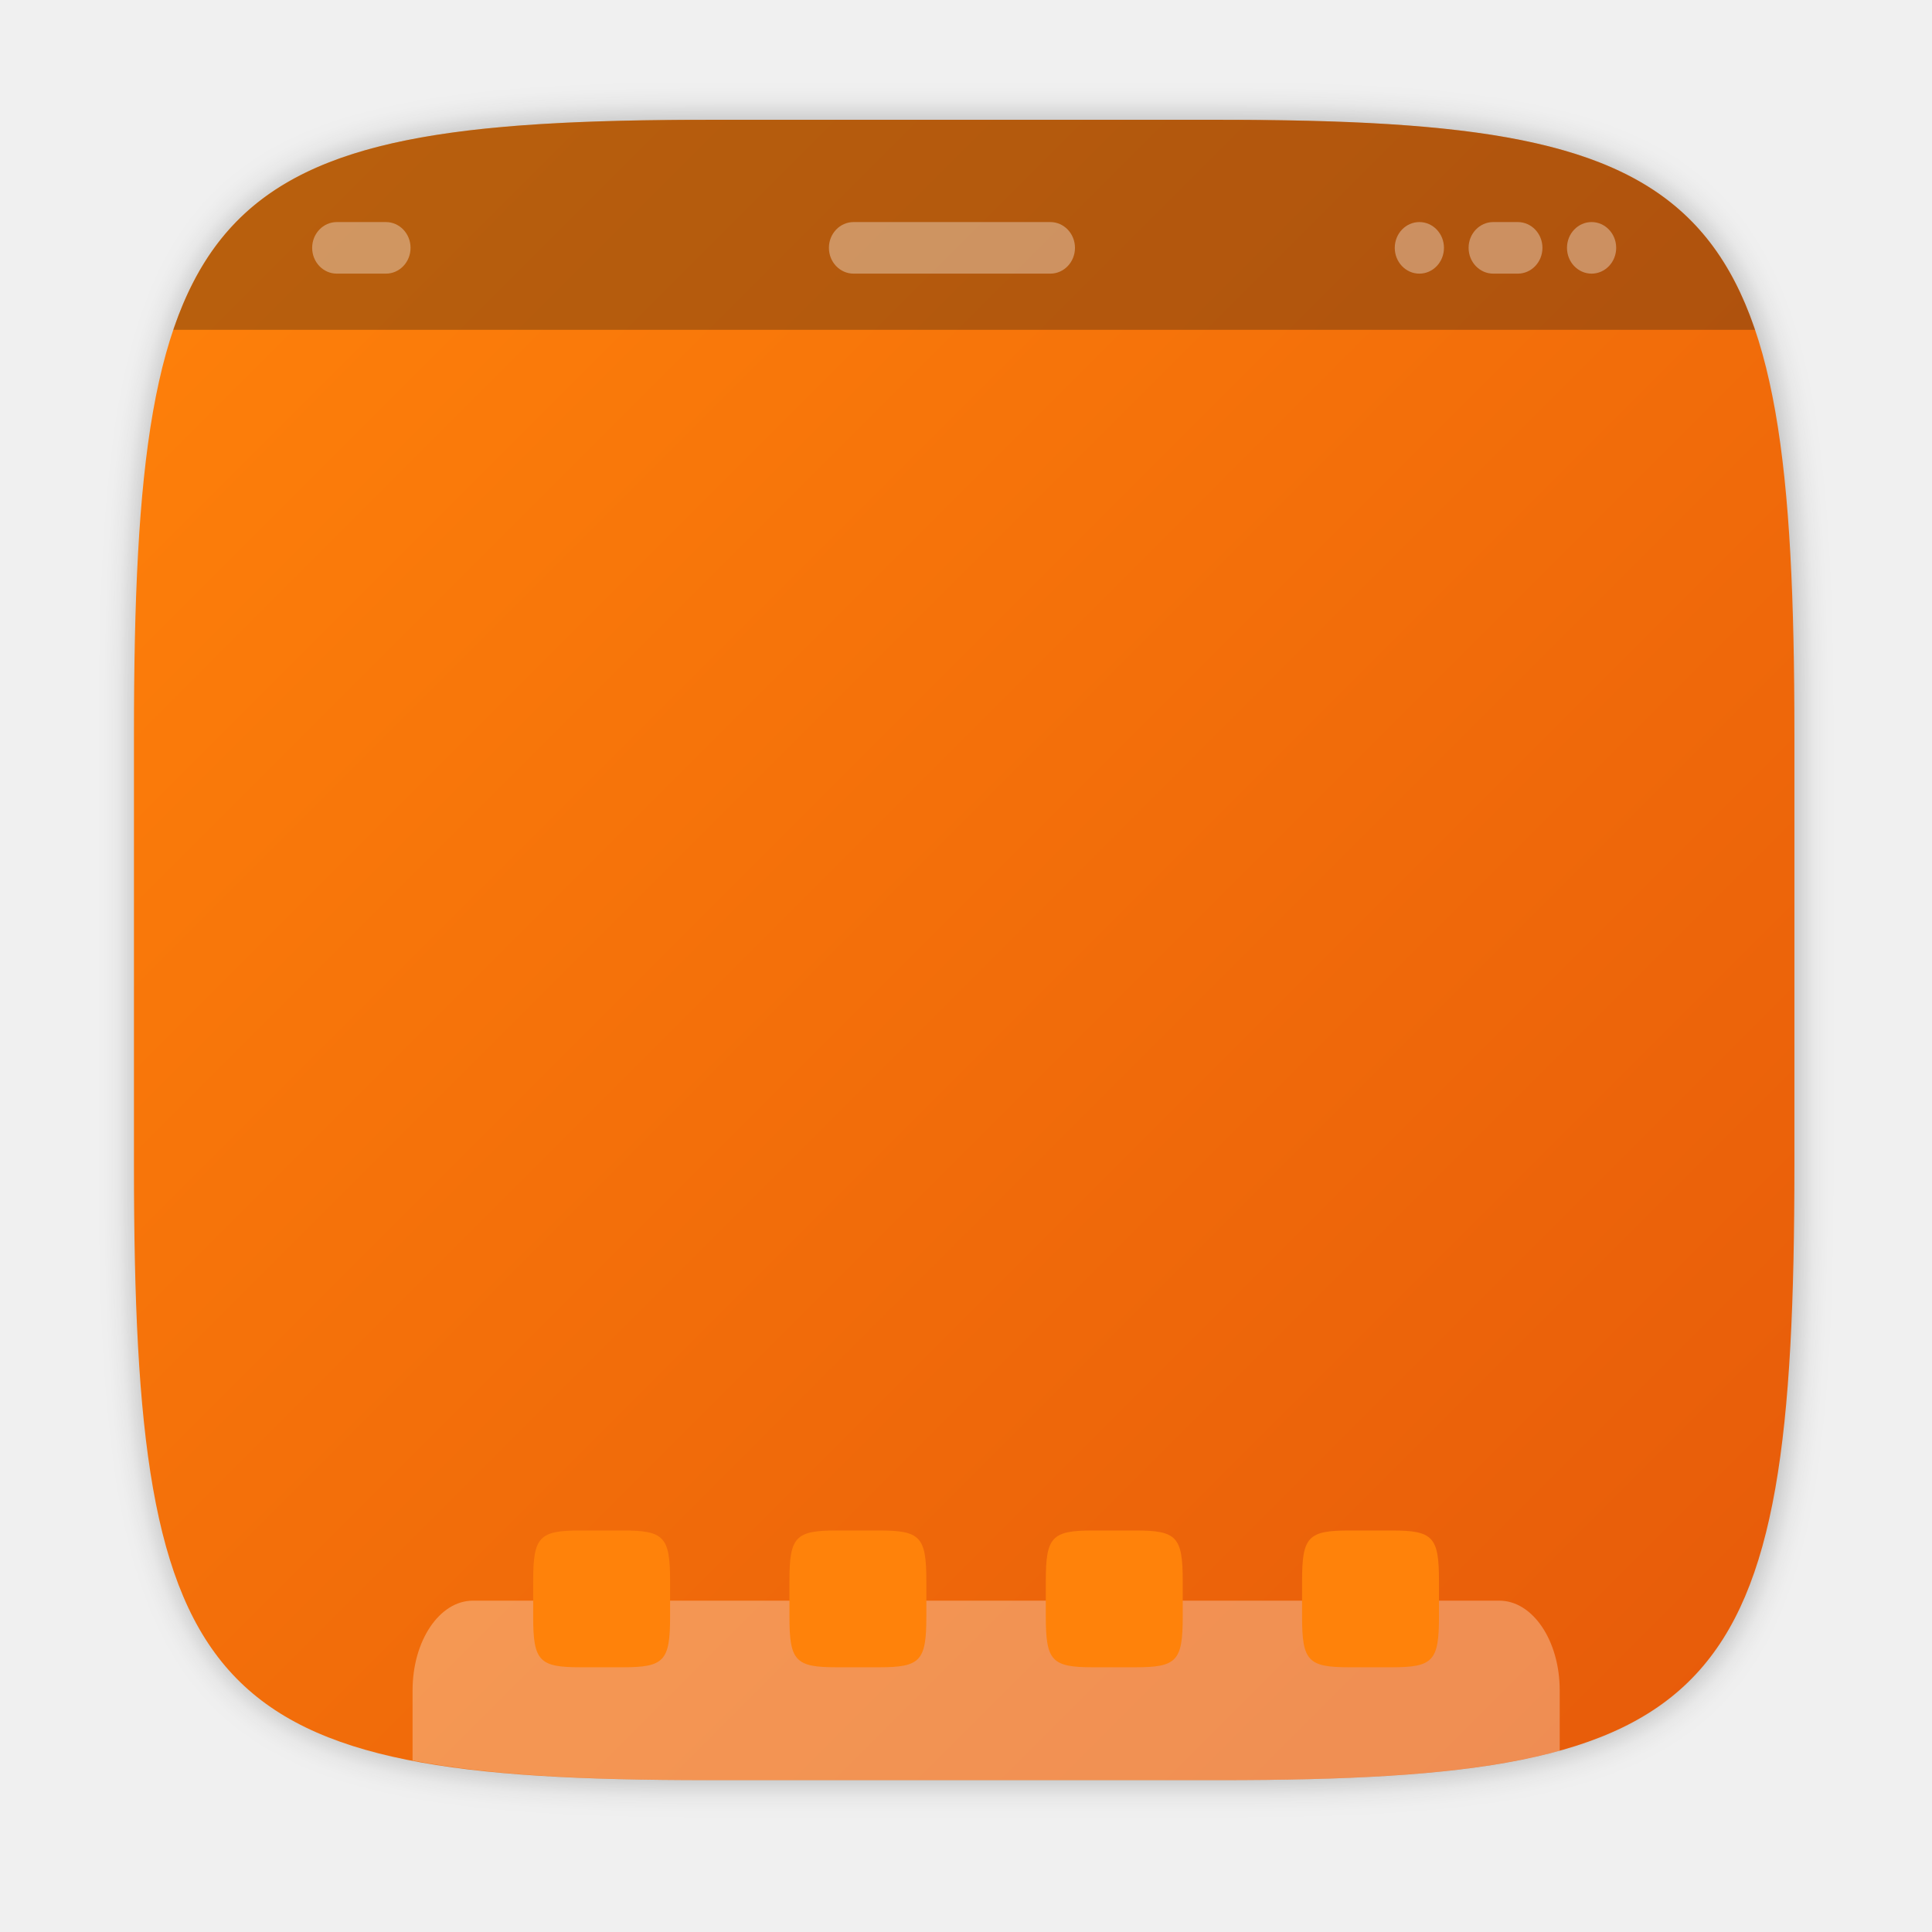
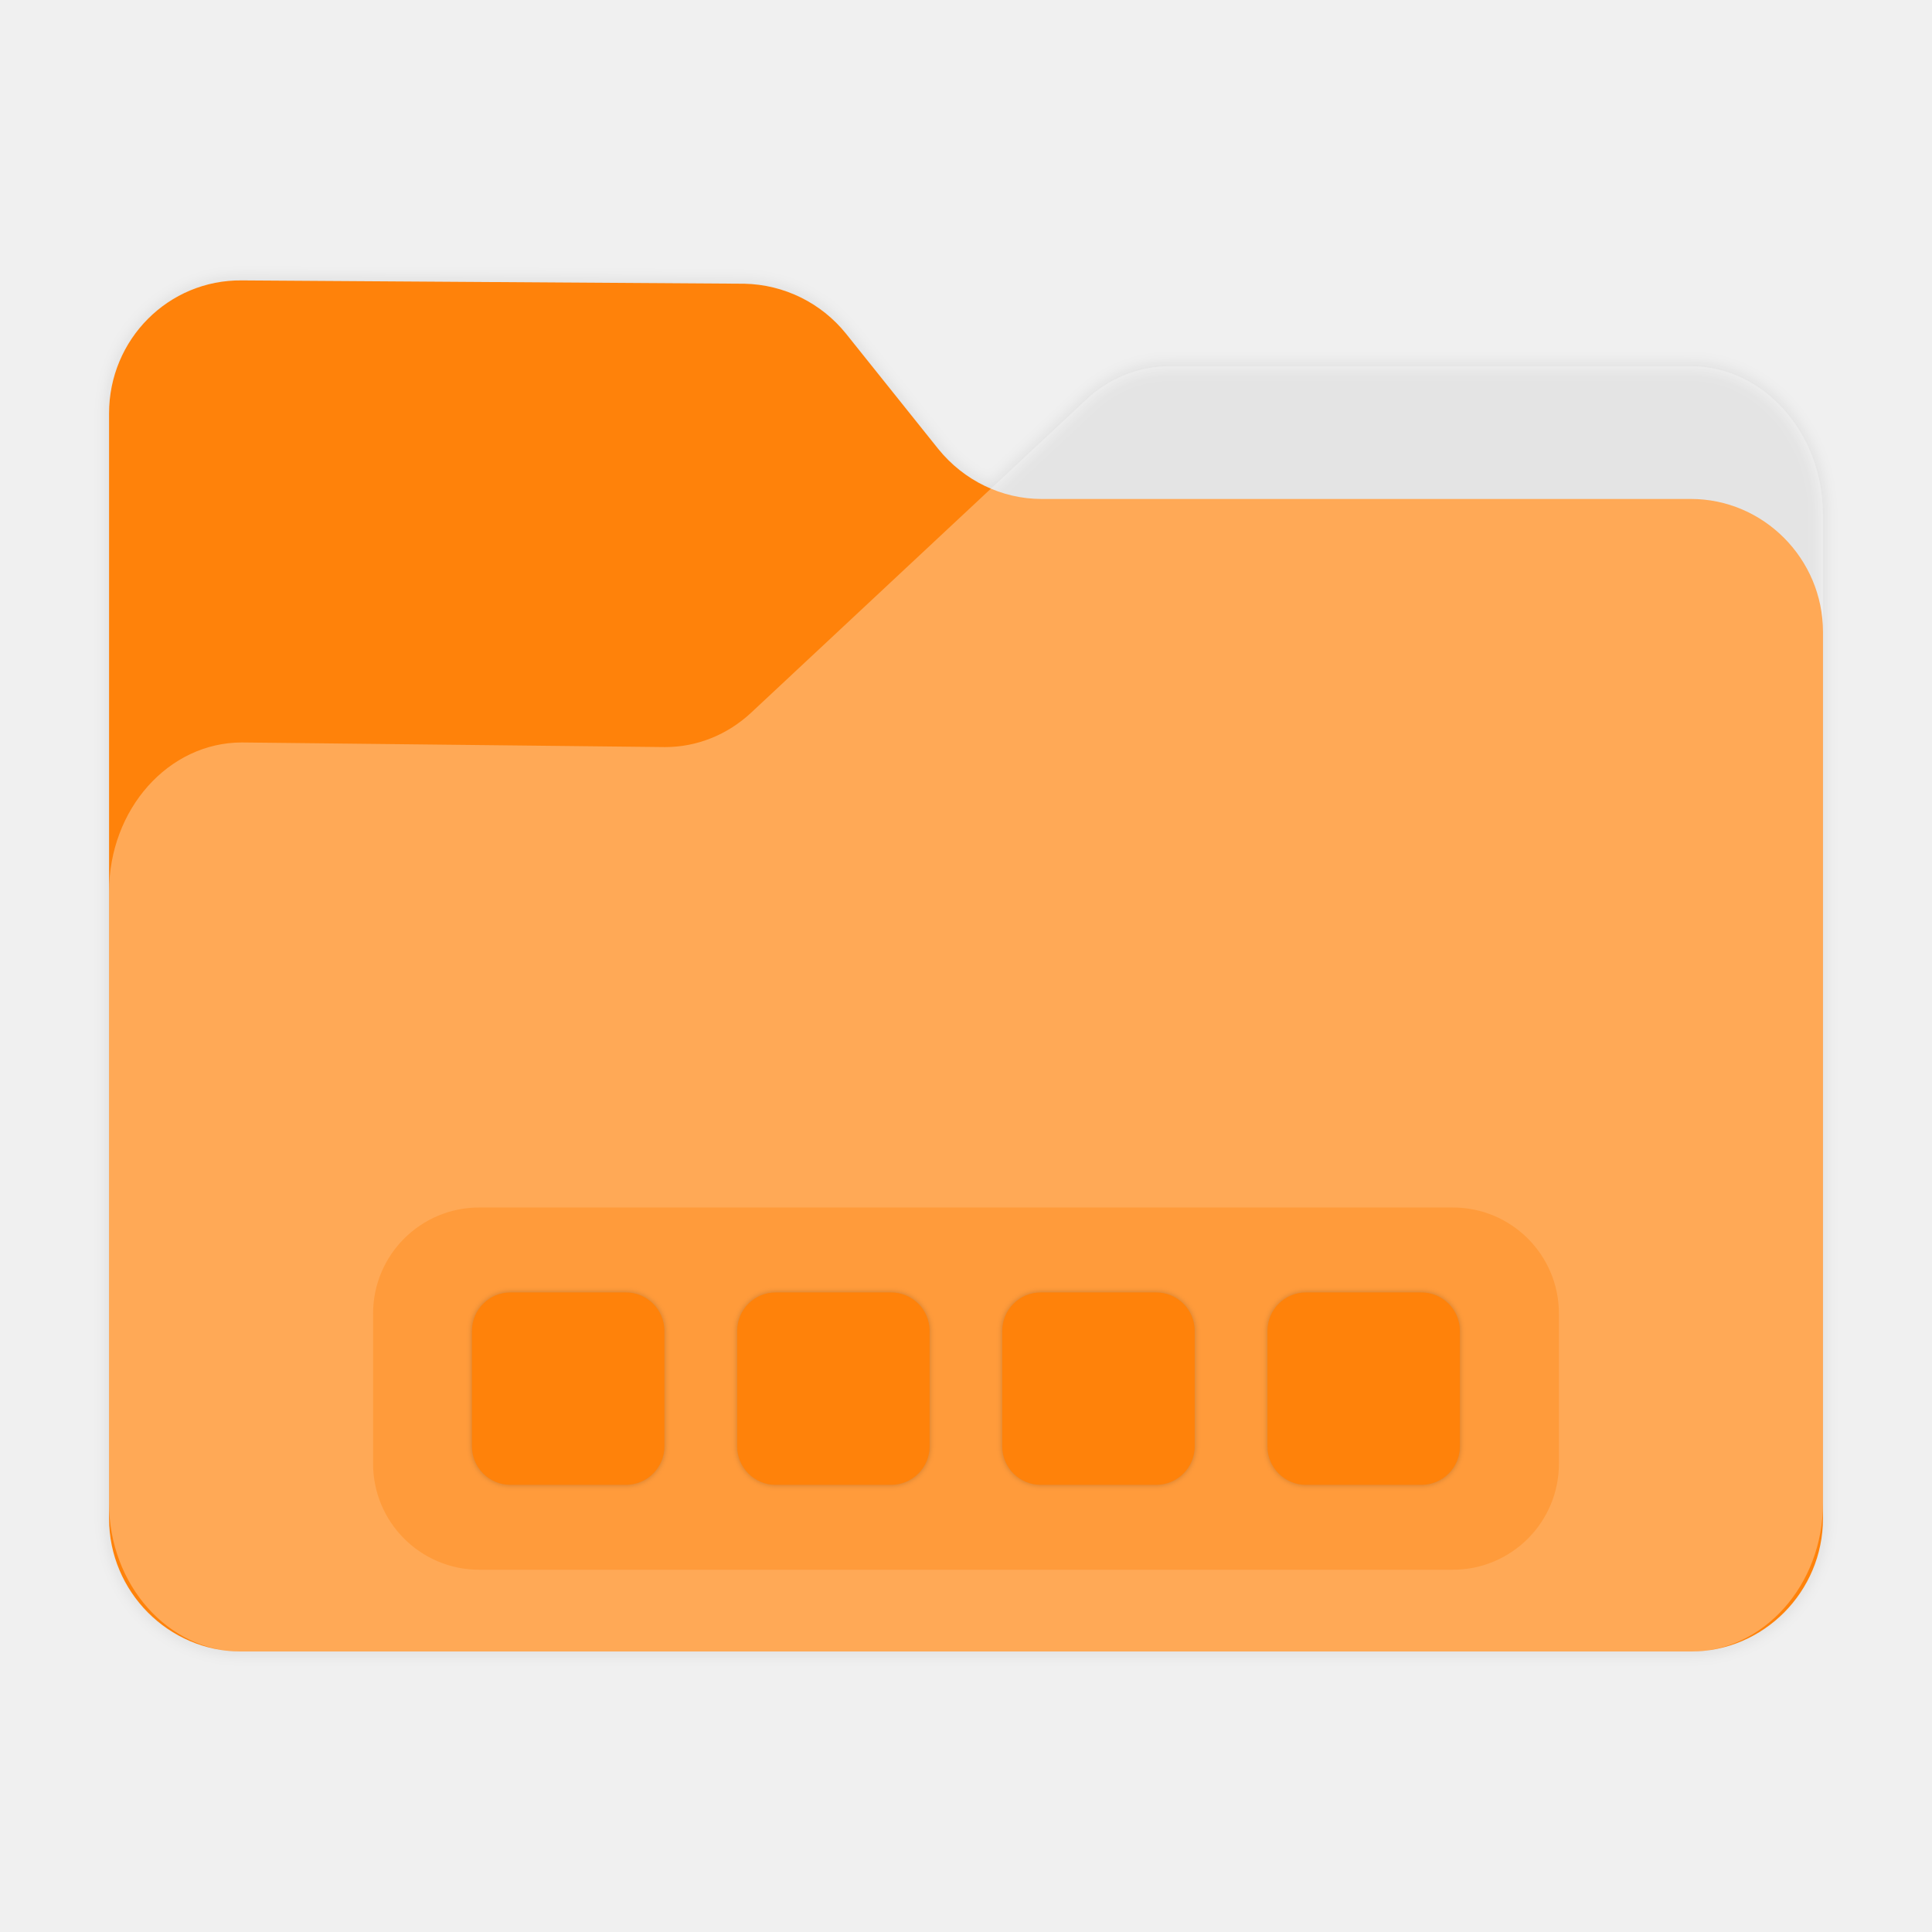
- <svg xmlns="http://www.w3.org/2000/svg" width="64" height="64" version="1.1" viewBox="0 0 16.933 16.933">
-   <defs>
-     <filter id="filter2761" x="-.024" y="-.024" width="1.048" height="1.048" color-interpolation-filters="sRGB">
-       <feGaussianBlur stdDeviation="0.146" />
+ <svg xmlns="http://www.w3.org/2000/svg" fill="none" viewBox="0 0 64 64" version="1.1" id="svg36" width="64" height="64" xml:space="preserve">
+   <path id="shadow" style="opacity:0.1;fill:black;fill-opacity:1;stroke-width:0.101;filter:url(#blur)" d="M 6.652,7.998 C 4.081,7.969 2,10.063 2,12.652 V 29.397 50.811 51.344 c 0,2.4 1.829,4.391 4.152,4.631 0.155,0.018 0.312,0.027 0.471,0.027 h 50.756 c 0.159,0 0.316,-0.009 0.471,-0.027 C 60.173,55.735 62,53.744 62,51.344 V 50.811 20.305 16.192 c 0,-2.855 -2.079,-5.189 -4.621,-5.189 H 39.121 c -1.069,0 -2.136,0.421 -2.945,1.199 l -3.299,3.082 c -0.705,-0.297 -1.344,-0.761 -1.844,-1.379 L 27.797,9.86 C 26.93,8.783 25.631,8.144 24.244,8.115 Z" transform="matrix(0.9462274,0,0,0.9462274,1.720724,1.720724)" />
+   <path d="m 3.613,13.694 v 36.61 c 0,2.422 1.968,4.404 4.374,4.404 h 48.027 c 2.405,0 4.374,-1.982 4.374,-4.404 V 20.933 c 0,-2.422 -1.968,-4.404 -4.374,-4.404 h -21.512 c -1.312,0 -2.569,-0.606 -3.417,-1.652 L 28.023,11.051 C 27.203,10.033 25.973,9.427 24.661,9.399 L 8.014,9.289 C 5.581,9.262 3.613,11.244 3.613,13.694 Z" fill="#ff820a" id="back" style="stroke-width:0.095" />
+   <path d="m 3.613,29.537 v 20.262 c 0,2.702 1.968,4.912 4.374,4.912 h 48.027 c 2.405,0 4.374,-2.21 4.374,-4.912 V 17.043 c 0,-2.702 -1.968,-4.912 -4.374,-4.912 H 38.738 c -1.011,0 -2.023,0.399 -2.788,1.136 L 24.879,23.612 c -0.793,0.737 -1.804,1.136 -2.843,1.136 L 8.014,24.595 c -2.433,0 -4.401,2.21 -4.401,4.943 z" fill="#ffffff" fill-opacity="0.31" id="front" style="stroke-width:0.095" />
+   <defs id="defs">
+     <filter style="color-interpolation-filters:sRGB" id="blur" x="-0.011" y="-0.013" width="1.022" height="1.027">
+       <feGaussianBlur stdDeviation="0.27" id="feGaussianBlur925" />
    </filter>
-     <linearGradient id="linearGradient2725" x1="1.209" x2="15.751" y1="281.2" y2="295.74" gradientTransform="translate(-.1478 -280.07)" gradientUnits="userSpaceOnUse">
-       <stop stop-color="#ff820a" offset="0" />
-       <stop stop-color="#e65a0a" offset="1" />
-     </linearGradient>
+     <filter style="color-interpolation-filters:sRGB" id="filter8661" x="-0.007" y="-0.037" width="1.014" height="1.074">
+       <feGaussianBlur stdDeviation="0.023" id="feGaussianBlur8663" />
+     </filter>
  </defs>
-   <path d="m10.709 1.05c4.405 0 5.035 0.673 5.035 5.388v3.776c0 4.715-0.63 5.388-5.035 5.388h-4.483c-4.405 0-5.035-0.673-5.035-5.388v-3.776c0-4.715 0.63-5.388 5.035-5.388z" enable-background="new" fill="#141414" filter="url(#filter2761)" opacity=".3" />
-   <path d="m10.692 1.05c4.405 0 5.035 0.673 5.035 5.388v3.776c0 4.715-0.63 5.388-5.035 5.388h-4.483c-4.405 0-5.035-0.673-5.035-5.388v-3.776c0-4.715 0.63-5.388 5.035-5.388z" enable-background="new" fill="url(#linearGradient2725)" />
-   <path d="m6.209 1.05c-2.903 0-4.166 0.293-4.69 1.841h13.863c-0.524-1.548-1.787-1.841-4.69-1.841h-2.242z" enable-background="new" fill="#141414" opacity=".3" />
-   <g transform="matrix(.81502 0 0 .85436 -.6382 3.1031)" fill="#fff">
-     <rect x="4.14" y="-1.354" width="1.058" height=".529" ry=".265" opacity=".35" style="paint-order:stroke markers fill" />
-     <rect x="9.697" y="-1.354" width="2.646" height=".529" ry=".265" opacity=".35" style="paint-order:stroke markers fill" />
-     <rect x="17.634" y="-1.354" width=".529" height=".529" ry=".265" opacity=".35" style="paint-order:stroke markers fill" />
-     <rect x="16.576" y="-1.354" width=".794" height=".529" ry=".265" opacity=".35" style="paint-order:stroke markers fill" />
-     <rect x="15.782" y="-1.354" width=".529" height=".529" ry=".265" opacity=".35" style="paint-order:stroke markers fill" />
-   </g>
-   <path d="m4.145 14.029c-0.293 0-0.529 0.351-0.529 0.786v0.615c0.672 0.13 1.52 0.172 2.598 0.172h4.483c1.288 0 2.252-0.059 2.973-0.258v-0.529c0-0.435-0.236-0.786-0.529-0.786z" enable-background="new" fill="#fff" opacity=".3" />
-   <g transform="translate(-20.201 6.9689)" fill="#ff820a" stroke-width=".082">
-     <path d="m25.659 6.445c0.363 0 0.415 0.055 0.415 0.444v0.311c0 0.389-0.052 0.444-0.415 0.444h-0.37c-0.363 0-0.415-0.055-0.415-0.444v-0.311c0-0.389 0.052-0.444 0.415-0.444z" enable-background="new" />
-     <path d="m27.905 6.445c0.363 0 0.415 0.055 0.415 0.444v0.311c0 0.389-0.052 0.444-0.415 0.444h-0.37c-0.363 0-0.415-0.055-0.415-0.444v-0.311c0-0.389 0.052-0.444 0.415-0.444z" enable-background="new" />
-     <path d="m30.152 6.445c0.363 0 0.415 0.055 0.415 0.444v0.311c0 0.389-0.052 0.444-0.415 0.444h-0.37c-0.363 0-0.415-0.055-0.415-0.444v-0.311c0-0.389 0.052-0.444 0.415-0.444z" enable-background="new" />
-     <path d="m32.398 6.445c0.363 0 0.415 0.055 0.415 0.444v0.311c0 0.389-0.052 0.444-0.415 0.444h-0.37c-0.363 0-0.415-0.055-0.415-0.444v-0.311c0-0.389 0.052-0.444 0.415-0.444z" enable-background="new" />
+   <g id="g2291" style="fill:#7d5517;fill-opacity:1" transform="matrix(0.05326714,0,0,0.05326714,-60.18766,41.68824)">
+ </g>
+   <g id="g2293" style="fill:#7d5517;fill-opacity:1" transform="matrix(0.05326714,0,0,0.05326714,-60.18766,41.68824)">
+ </g>
+   <g id="g2295" style="fill:#7d5517;fill-opacity:1" transform="matrix(0.05326714,0,0,0.05326714,-60.18766,41.68824)">
+ </g>
+   <g id="g2297" style="fill:#7d5517;fill-opacity:1" transform="matrix(0.05326714,0,0,0.05326714,-60.18766,41.68824)">
+ </g>
+   <g id="g2299" style="fill:#7d5517;fill-opacity:1" transform="matrix(0.05326714,0,0,0.05326714,-60.18766,41.68824)">
+ </g>
+   <g id="g2301" style="fill:#7d5517;fill-opacity:1" transform="matrix(0.05326714,0,0,0.05326714,-60.18766,41.68824)">
+ </g>
+   <g id="g2303" style="fill:#7d5517;fill-opacity:1" transform="matrix(0.05326714,0,0,0.05326714,-60.18766,41.68824)">
+ </g>
+   <g id="g2305" style="fill:#7d5517;fill-opacity:1" transform="matrix(0.05326714,0,0,0.05326714,-60.18766,41.68824)">
+ </g>
+   <g id="g2307" style="fill:#7d5517;fill-opacity:1" transform="matrix(0.05326714,0,0,0.05326714,-60.18766,41.68824)">
+ </g>
+   <g id="g2309" style="fill:#7d5517;fill-opacity:1" transform="matrix(0.05326714,0,0,0.05326714,-60.18766,41.68824)">
+ </g>
+   <g id="g2311" style="fill:#7d5517;fill-opacity:1" transform="matrix(0.05326714,0,0,0.05326714,-60.18766,41.68824)">
+ </g>
+   <g id="g2313" style="fill:#7d5517;fill-opacity:1" transform="matrix(0.05326714,0,0,0.05326714,-60.18766,41.68824)">
+ </g>
+   <g id="g2315" style="fill:#7d5517;fill-opacity:1" transform="matrix(0.05326714,0,0,0.05326714,-60.18766,41.68824)">
+ </g>
+   <g id="g2317" style="fill:#7d5517;fill-opacity:1" transform="matrix(0.05326714,0,0,0.05326714,-60.18766,41.68824)">
+ </g>
+   <g id="g2319" style="fill:#7d5517;fill-opacity:1" transform="matrix(0.05326714,0,0,0.05326714,-60.18766,41.68824)">
+ </g>
+   <g id="g8676" transform="matrix(0.841026,0,0,0.841026,-42.58885,-25.72216)">
+     <rect x="65.334" y="78.145" width="46.708" height="14.268" ry="4.178" fill="#ffffff" opacity="0.35" style="fill:#ff820a;fill-opacity:1;stroke-width:5.044;paint-order:stroke fill markers" id="rect7411" />
+     <g fill="#f9f9f9" stroke-width="0.568" id="g8659" transform="matrix(5.043936,0,0,5.043936,148.1302,12.29158)" style="opacity:0.2;fill:black;fill-opacity:1;filter:url(#filter8661)">
+       <rect x="-15.643" y="13.719" width="1.503" height="1.503" rx="0.301" ry="0.301" id="rect8651" style="fill:black;fill-opacity:1" />
+       <rect x="-13.572" y="13.719" width="1.503" height="1.503" rx="0.301" ry="0.301" id="rect8653" style="fill:black;fill-opacity:1" />
+       <rect x="-11.502" y="13.719" width="1.503" height="1.503" rx="0.301" ry="0.301" id="rect8655" style="fill:black;fill-opacity:1" />
+       <rect x="-9.431" y="13.719" width="1.503" height="1.503" rx="0.301" ry="0.301" id="rect8657" style="fill:black;fill-opacity:1" />
+     </g>
+     <g fill="#f9f9f9" stroke-width="0.568" id="g7423" transform="matrix(5.043936,0,0,5.043936,148.1302,12.29158)" style="fill:#ff820a;fill-opacity:1">
+       <rect x="-15.643" y="13.719" width="1.503" height="1.503" rx="0.301" ry="0.301" id="rect7415" style="fill:#ff820a;fill-opacity:1" />
+       <rect x="-13.572" y="13.719" width="1.503" height="1.503" rx="0.301" ry="0.301" id="rect7417" style="fill:#ff820a;fill-opacity:1" />
+       <rect x="-11.502" y="13.719" width="1.503" height="1.503" rx="0.301" ry="0.301" id="rect7419" style="fill:#ff820a;fill-opacity:1" />
+       <rect x="-9.431" y="13.719" width="1.503" height="1.503" rx="0.301" ry="0.301" id="rect7421" style="fill:#ff820a;fill-opacity:1" />
+     </g>
  </g>
</svg>
